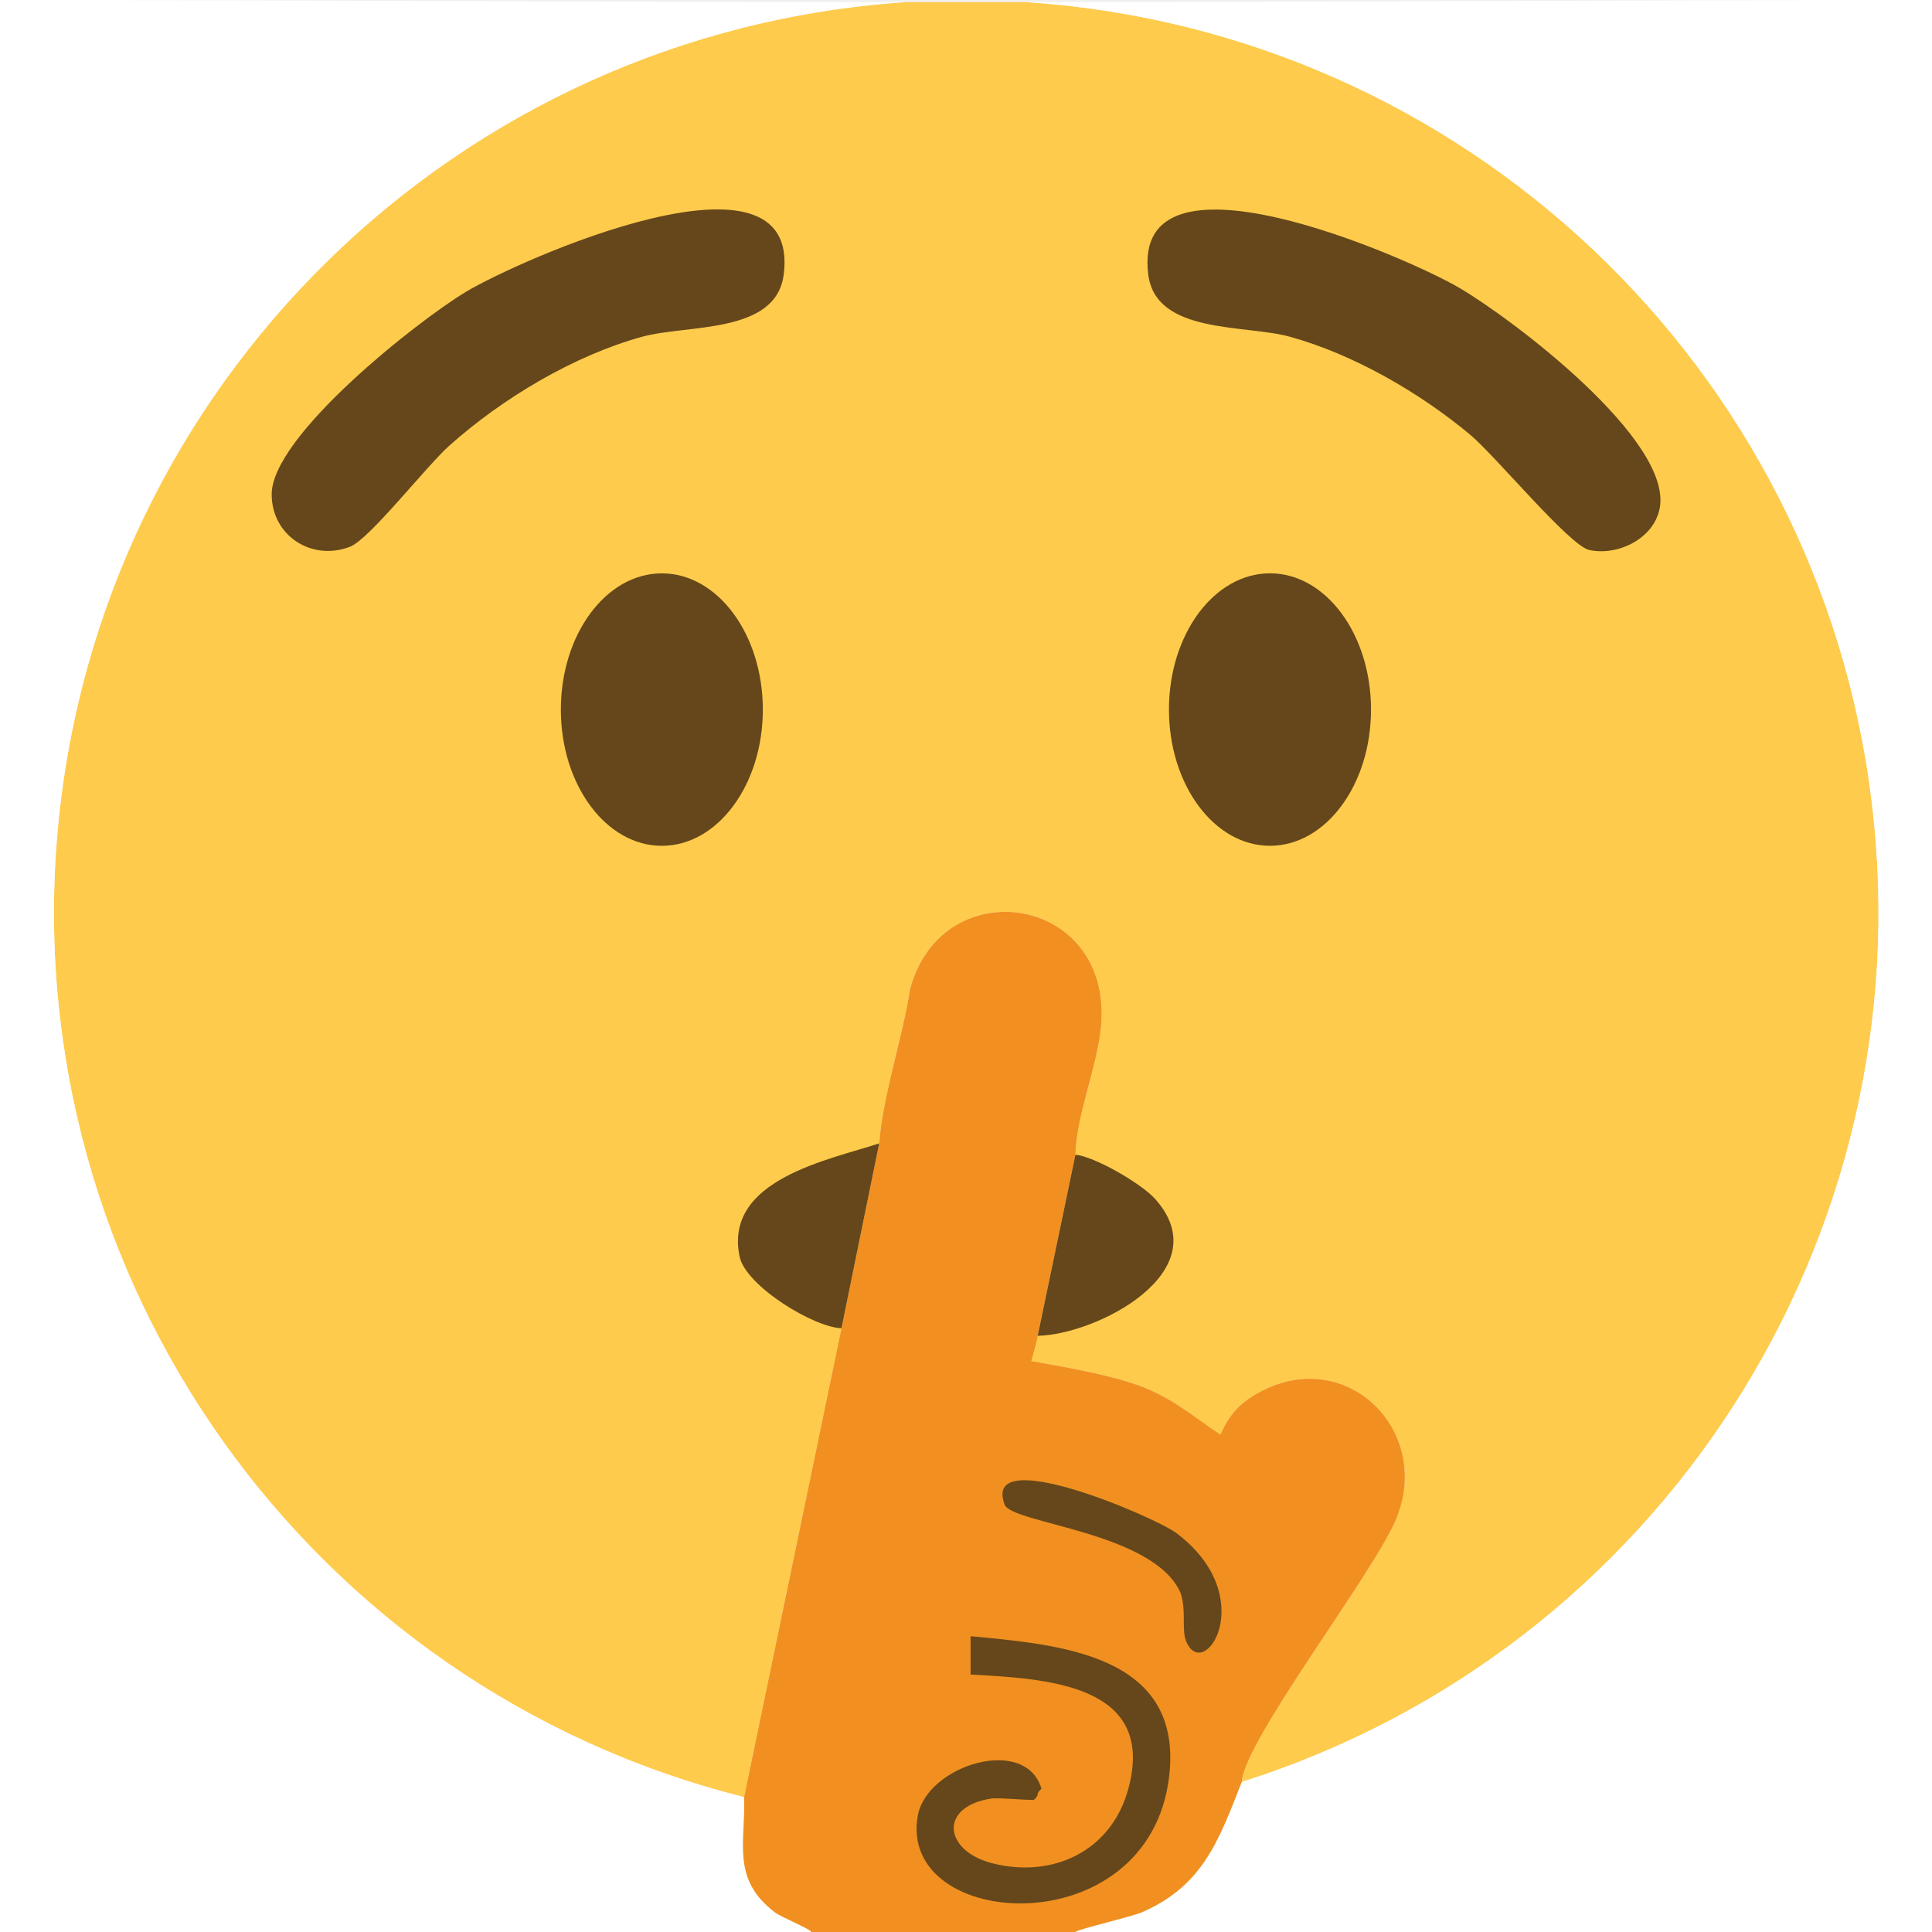
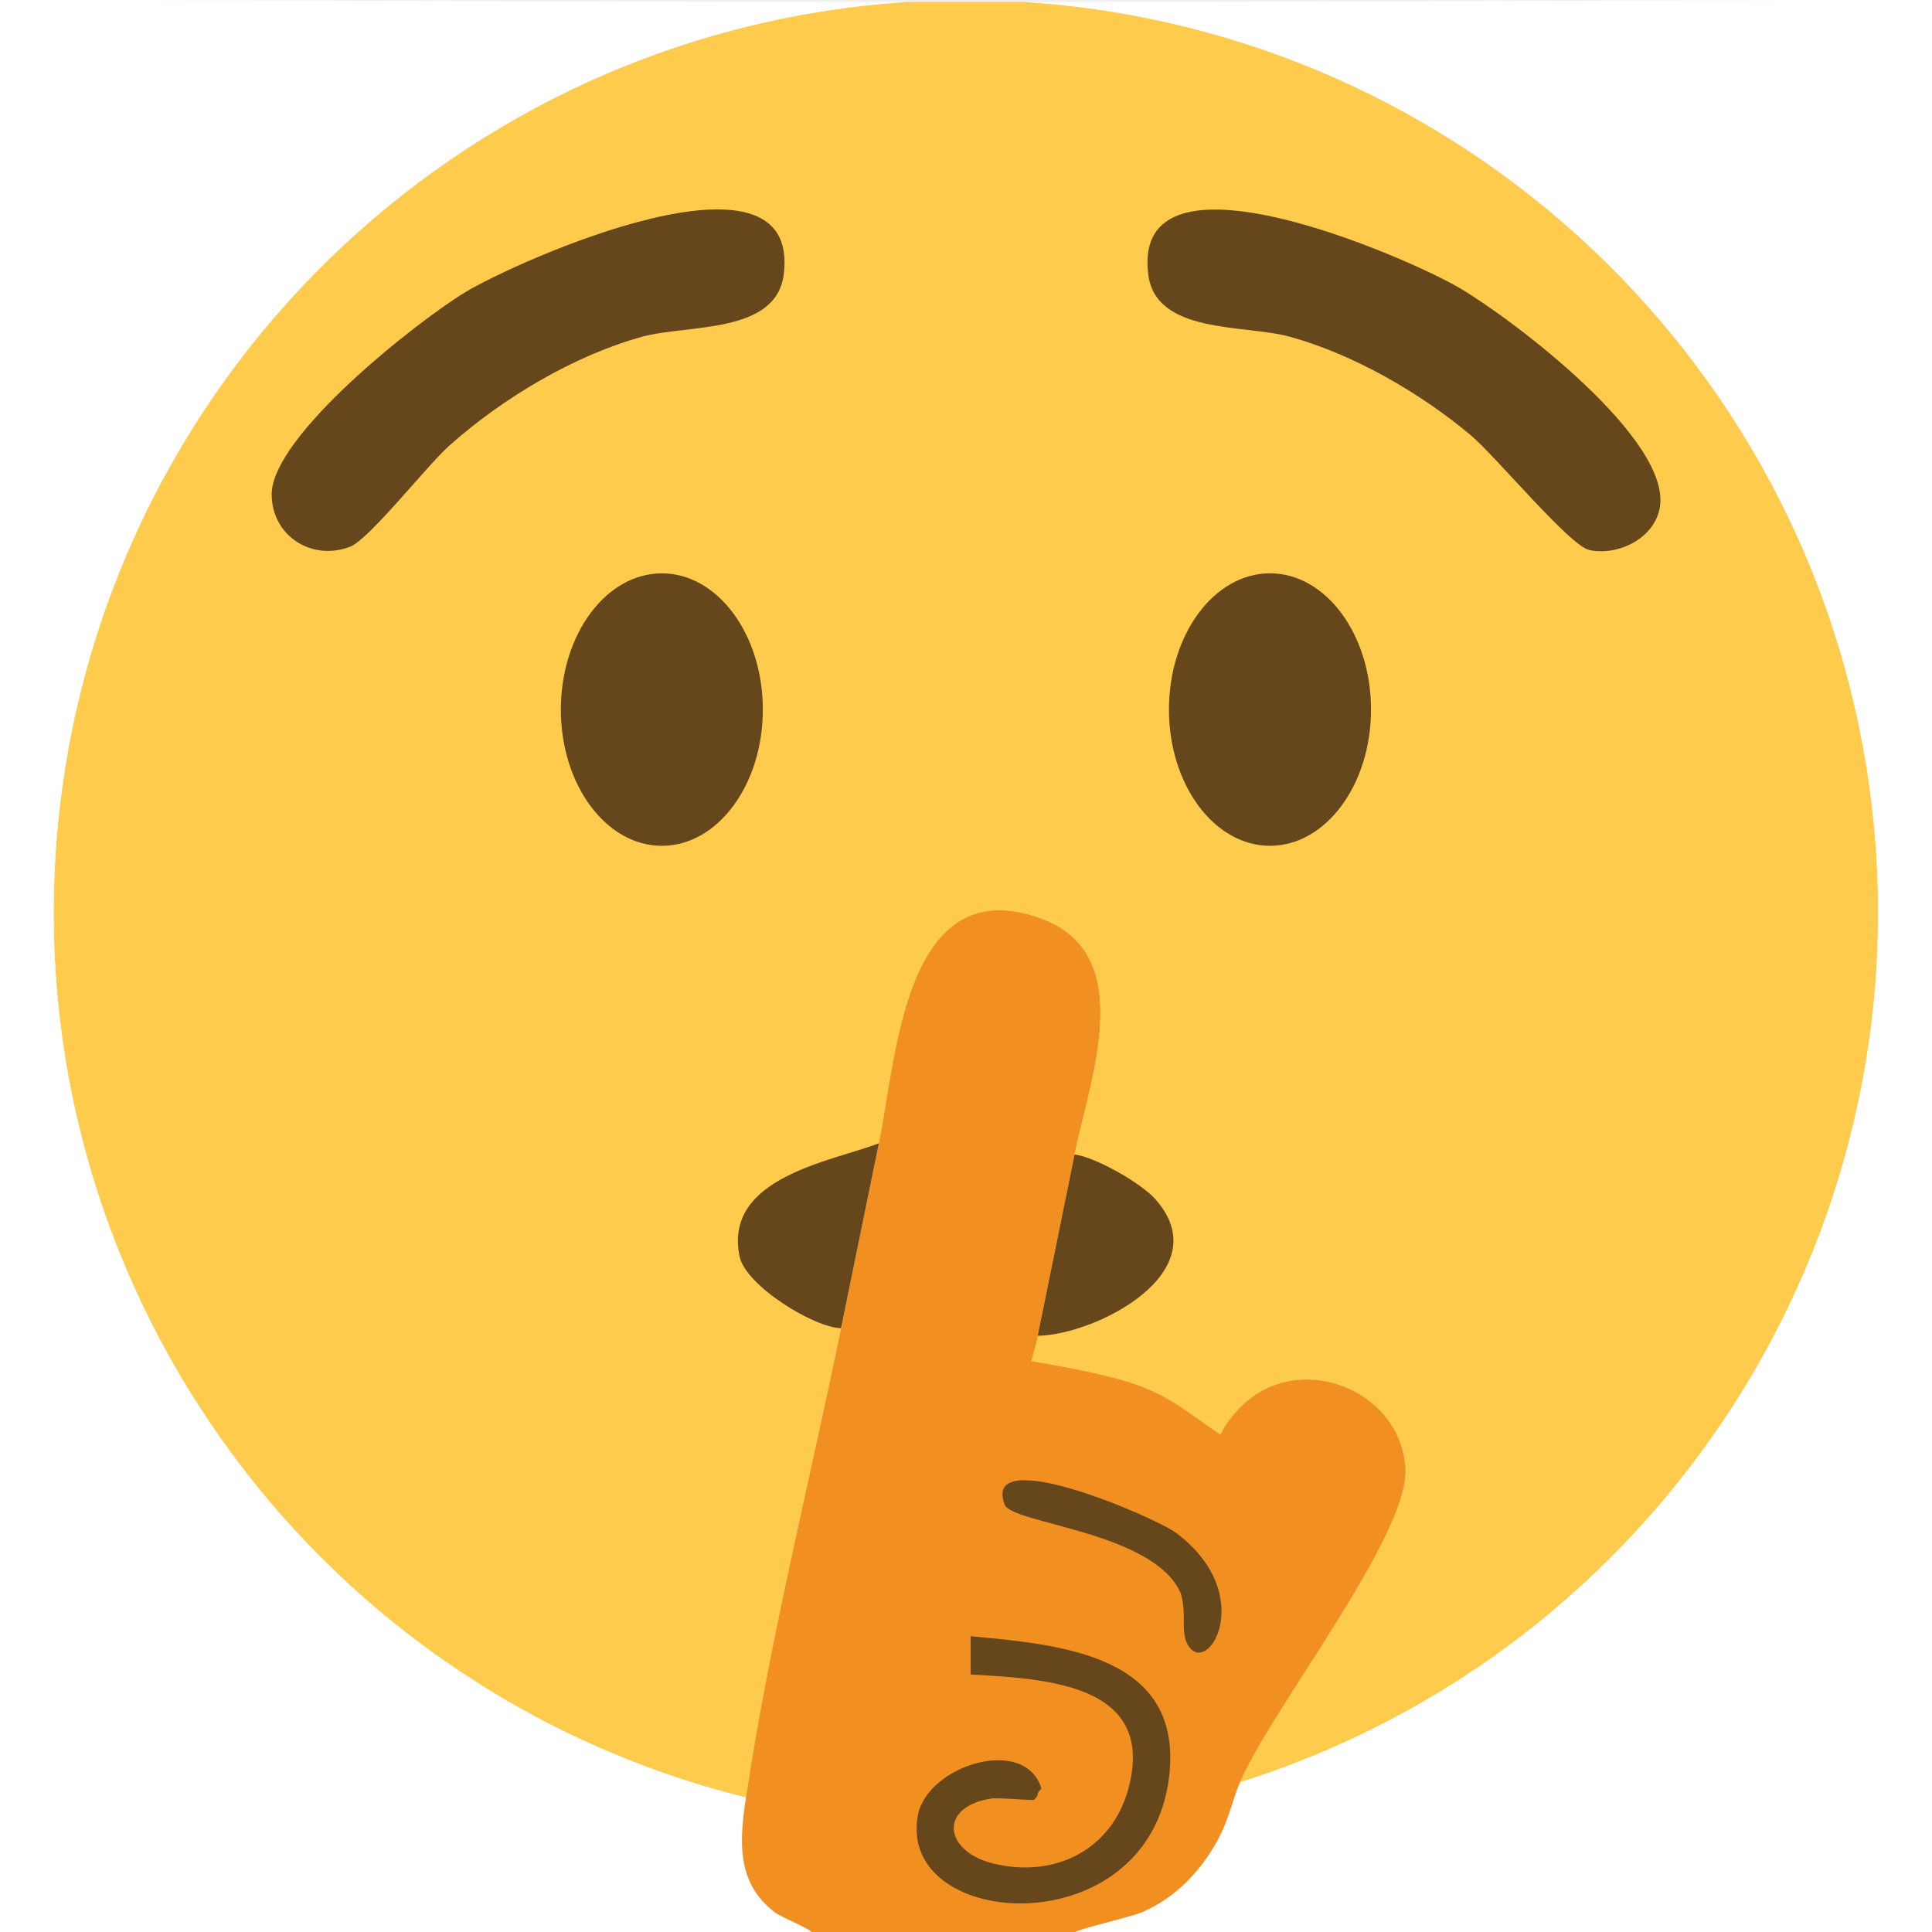
<svg xmlns="http://www.w3.org/2000/svg" viewBox="0 0 512 512">
-   <path fill="#ffcb4c" d="M271.963 0.554C387.957 8.201 482.086 97.32 496.06 212.722C510.033 328.125 439.894 437.134 329.077 472.244C329.808 461.172 363.619 417.527 369.881 402.841C379.704 379.802 357.87 357.35 335.224 368.203C329.198 371.092 325.807 374.56 323.449 380.191C316.648 375.719 310.794 370.436 301.818 367.178C293.88 364.296 281.776 362.162 273.323 360.696C273.772 358.909 275 354.946 275 354L285 306C285.239 295.574 290.856 282.526 291.801 271.93C294.899 237.177 249.795 230.262 241.186 262.078C239.164 275.133 233.972 290.21 233 303L223 352L197.187 476.256C81.77 447.276 4.607 338.613 15.283 220.093C25.96 101.573 121.299 8.449 240.037 0.562Z" />
-   <path fill="#ffffff" d="M197.187 476.256C197.674 488.062 193.643 497.862 205.296 506.75C207.131 508.15 214.712 511.137 215 512C143.333 512 71.667 512 0 512C0 341.333 0 170.667 0 0C80 0 160.037 0.562 240.037 0.562C121.299 8.449 25.96 101.573 15.283 220.093C4.607 338.613 81.77 447.276 197.187 476.256ZM285 512C285.213 511.36 299.806 508.002 302.732 506.723C318.907 499.655 323.06 487.479 329.077 472.244C439.894 437.134 510.033 328.125 496.06 212.722C482.086 97.32 387.957 8.201 271.963 0.554C351.963 0.554 432 0 512 0C512 170.667 512 341.333 512 512C436.333 512 360.667 512 285 512Z" />
-   <path fill="#f19020" d="M233 303C233.972 290.21 239.164 275.133 241.186 262.078C249.795 230.262 294.899 237.177 291.801 271.93C290.856 282.526 285.239 295.574 285 306L275 354C275 354.946 273.772 358.909 273.323 360.696C281.776 362.162 293.88 364.296 301.818 367.178C310.794 370.436 316.648 375.719 323.449 380.191C325.807 374.56 329.198 371.092 335.224 368.203C357.87 357.35 379.704 379.802 369.881 402.841C363.619 417.527 329.808 461.172 329.077 472.244C323.06 487.479 318.907 499.655 302.732 506.723C299.806 508.002 285.213 511.36 285 512L215 512C214.712 511.137 207.131 508.15 205.296 506.75C193.643 497.862 197.674 488.062 197.187 476.256L223 352Z" />
-   <path fill="#65471b" d="M223 352C215.674 351.773 197.633 340.821 196 333C191.719 312.5 219.948 307.351 233 303ZM275 354L285 306C290.194 306.539 302.516 313.659 306.194 317.806C323.188 336.966 290.615 353.724 275 354ZM92.834 144.854C82.745 148.842 71.999 142.046 72 131C72.002 115.557 110.405 85.245 123.385 77.39C136.994 69.156 212.474 35.358 207.694 72.75C205.663 88.633 182.185 85.934 170.186 89.236C152.087 94.216 133.138 105.549 119.088 118.088C113.006 123.515 97.948 142.833 92.834 144.854ZM386.715 76.269C400.925 84.603 443.54 116.823 439.808 134.849C438.137 142.92 428.617 147.354 421.182 145.762C415.977 144.648 396.364 120.872 389.708 115.292C376.268 104.027 358.582 93.85 341.814 89.236C329.818 85.934 306.316 88.637 304.299 72.75C299.632 36.003 373.13 68.302 386.715 76.269ZM202.16 188.048C202.16 207.987 190.177 224.151 175.395 224.151C160.614 224.151 148.631 207.987 148.631 188.048C148.631 168.109 160.614 151.945 175.395 151.945C190.177 151.945 202.16 168.109 202.16 188.048ZM363.333 188.039C363.333 207.98 351.346 224.145 336.559 224.145C321.772 224.145 309.785 207.98 309.785 188.039C309.785 168.098 321.772 151.933 336.559 151.933C351.346 151.933 363.333 168.098 363.333 188.039Z" />
+   <path fill="#ffcb4c" d="M271.964 0.538C388.011 8.229 482.134 97.462 495.999 212.934C509.864 328.406 439.54 437.385 328.613 472.328C337.176 452.47 373.679 406.701 372.473 389C371.033 367.859 343.841 357.67 328.824 372.824C326.83 374.836 324.535 377.598 323.449 380.191C316.648 375.719 310.794 370.436 301.818 367.178C293.88 364.296 281.776 362.162 273.323 360.696C273.772 358.909 275 354.946 275 354L284.772 305.953C288.667 286.265 302.042 252.78 275.682 243.336C239.553 230.393 237.553 280.593 232.911 302.982L222.892 351.978C214.542 392.816 203.785 435.346 197.69 476.366C82.079 447.643 4.626 338.981 15.185 220.325C25.745 101.669 121.17 8.392 240.035 0.536Z" />
+   <path fill="#ffffff" d="M197.69 476.366C196.002 487.726 195.034 498.923 205.296 506.75C207.131 508.15 214.712 511.137 215 512C143.333 512 71.667 512 0 512C0 341.333 0 170.667 0 0C80 0 160.035 0.536 240.035 0.536C121.17 8.392 25.745 101.669 15.185 220.325C4.626 338.981 82.079 447.643 197.69 476.366ZM285 512C285.213 511.36 299.806 508.002 302.732 506.723C311.545 502.872 318.104 496.026 322.677 487.676C325.748 482.067 326.431 477.388 328.613 472.328C439.54 437.385 509.864 328.406 495.999 212.934C482.134 97.462 388.011 8.229 271.964 0.538C351.964 0.538 432 0 512 0C512 170.667 512 341.333 512 512C436.333 512 360.667 512 285 512Z" />
+   <path fill="#f19020" d="M232.911 302.982C237.553 280.593 239.553 230.393 275.682 243.336C302.042 252.78 288.667 286.265 284.772 305.953L275 354C275 354.946 273.772 358.909 273.323 360.696C281.776 362.162 293.88 364.296 301.818 367.178C310.794 370.436 316.648 375.719 323.449 380.191C324.535 377.598 326.83 374.836 328.824 372.824C343.841 357.67 371.033 367.859 372.473 389C373.679 406.701 337.176 452.47 328.613 472.328C326.431 477.388 325.748 482.067 322.677 487.676C318.104 496.026 311.545 502.872 302.732 506.723C299.806 508.002 285.213 511.36 285 512L215 512C214.712 511.137 207.131 508.15 205.296 506.75C195.034 498.923 196.002 487.726 197.69 476.366C203.785 435.346 214.542 392.816 222.892 351.978Z" />
+   <path fill="#65471b" d="M222.892 351.978C215.685 351.866 197.607 340.693 196 333C191.61 311.978 220.435 307.791 232.911 302.982ZM275 354L284.772 305.953C290.222 306.6 302.356 313.478 306.194 317.806C323.188 336.966 290.615 353.724 275 354ZM92.834 144.854C82.745 148.842 71.999 142.046 72 131C72.002 115.557 110.405 85.245 123.385 77.39C136.994 69.156 212.474 35.358 207.694 72.75C205.663 88.633 182.185 85.934 170.186 89.236C152.087 94.216 133.138 105.549 119.088 118.088C113.006 123.515 97.948 142.833 92.834 144.854ZM386.715 76.269C400.925 84.603 443.54 116.823 439.808 134.849C438.137 142.92 428.617 147.354 421.182 145.762C415.977 144.648 396.364 120.872 389.708 115.292C376.268 104.027 358.582 93.85 341.814 89.236C329.818 85.934 306.316 88.637 304.299 72.75C299.632 36.003 373.13 68.302 386.715 76.269ZM202.16 188.048C202.16 207.987 190.177 224.151 175.395 224.151C160.614 224.151 148.631 207.987 148.631 188.048C148.631 168.109 160.614 151.945 175.395 151.945C190.177 151.945 202.16 168.109 202.16 188.048ZM363.333 188.039C363.333 207.98 351.346 224.145 336.559 224.145C321.772 224.145 309.785 207.98 309.785 188.039C309.785 168.098 321.772 151.933 336.559 151.933C351.346 151.933 363.333 168.098 363.333 188.039Z" />
  <path fill="#65471b" d="M311.754 406.283C334.334 423.29 318.865 446.561 314.25 434.75C313.104 431.313 314.443 426.979 312.868 422.162C305.794 405.917 268.186 403.824 266.25 398.75C259.949 382.238 306.092 402.02 311.754 406.283ZM309.809 471C304.293 515.937 237.712 511.694 243.226 481.17C245.633 467.846 271.718 459.725 276 474C274.038 475.962 275.962 475.038 274 477C270.456 477 266.389 476.476 263 476.591C248.703 478.597 249.978 490.522 263.077 493.812C279.15 497.849 294.604 490.497 299.046 473.972C306.565 445.998 276.643 444.892 257.222 443.761L257.222 433.611C280.889 435.848 313.809 438.415 309.809 471Z" />
</svg>
